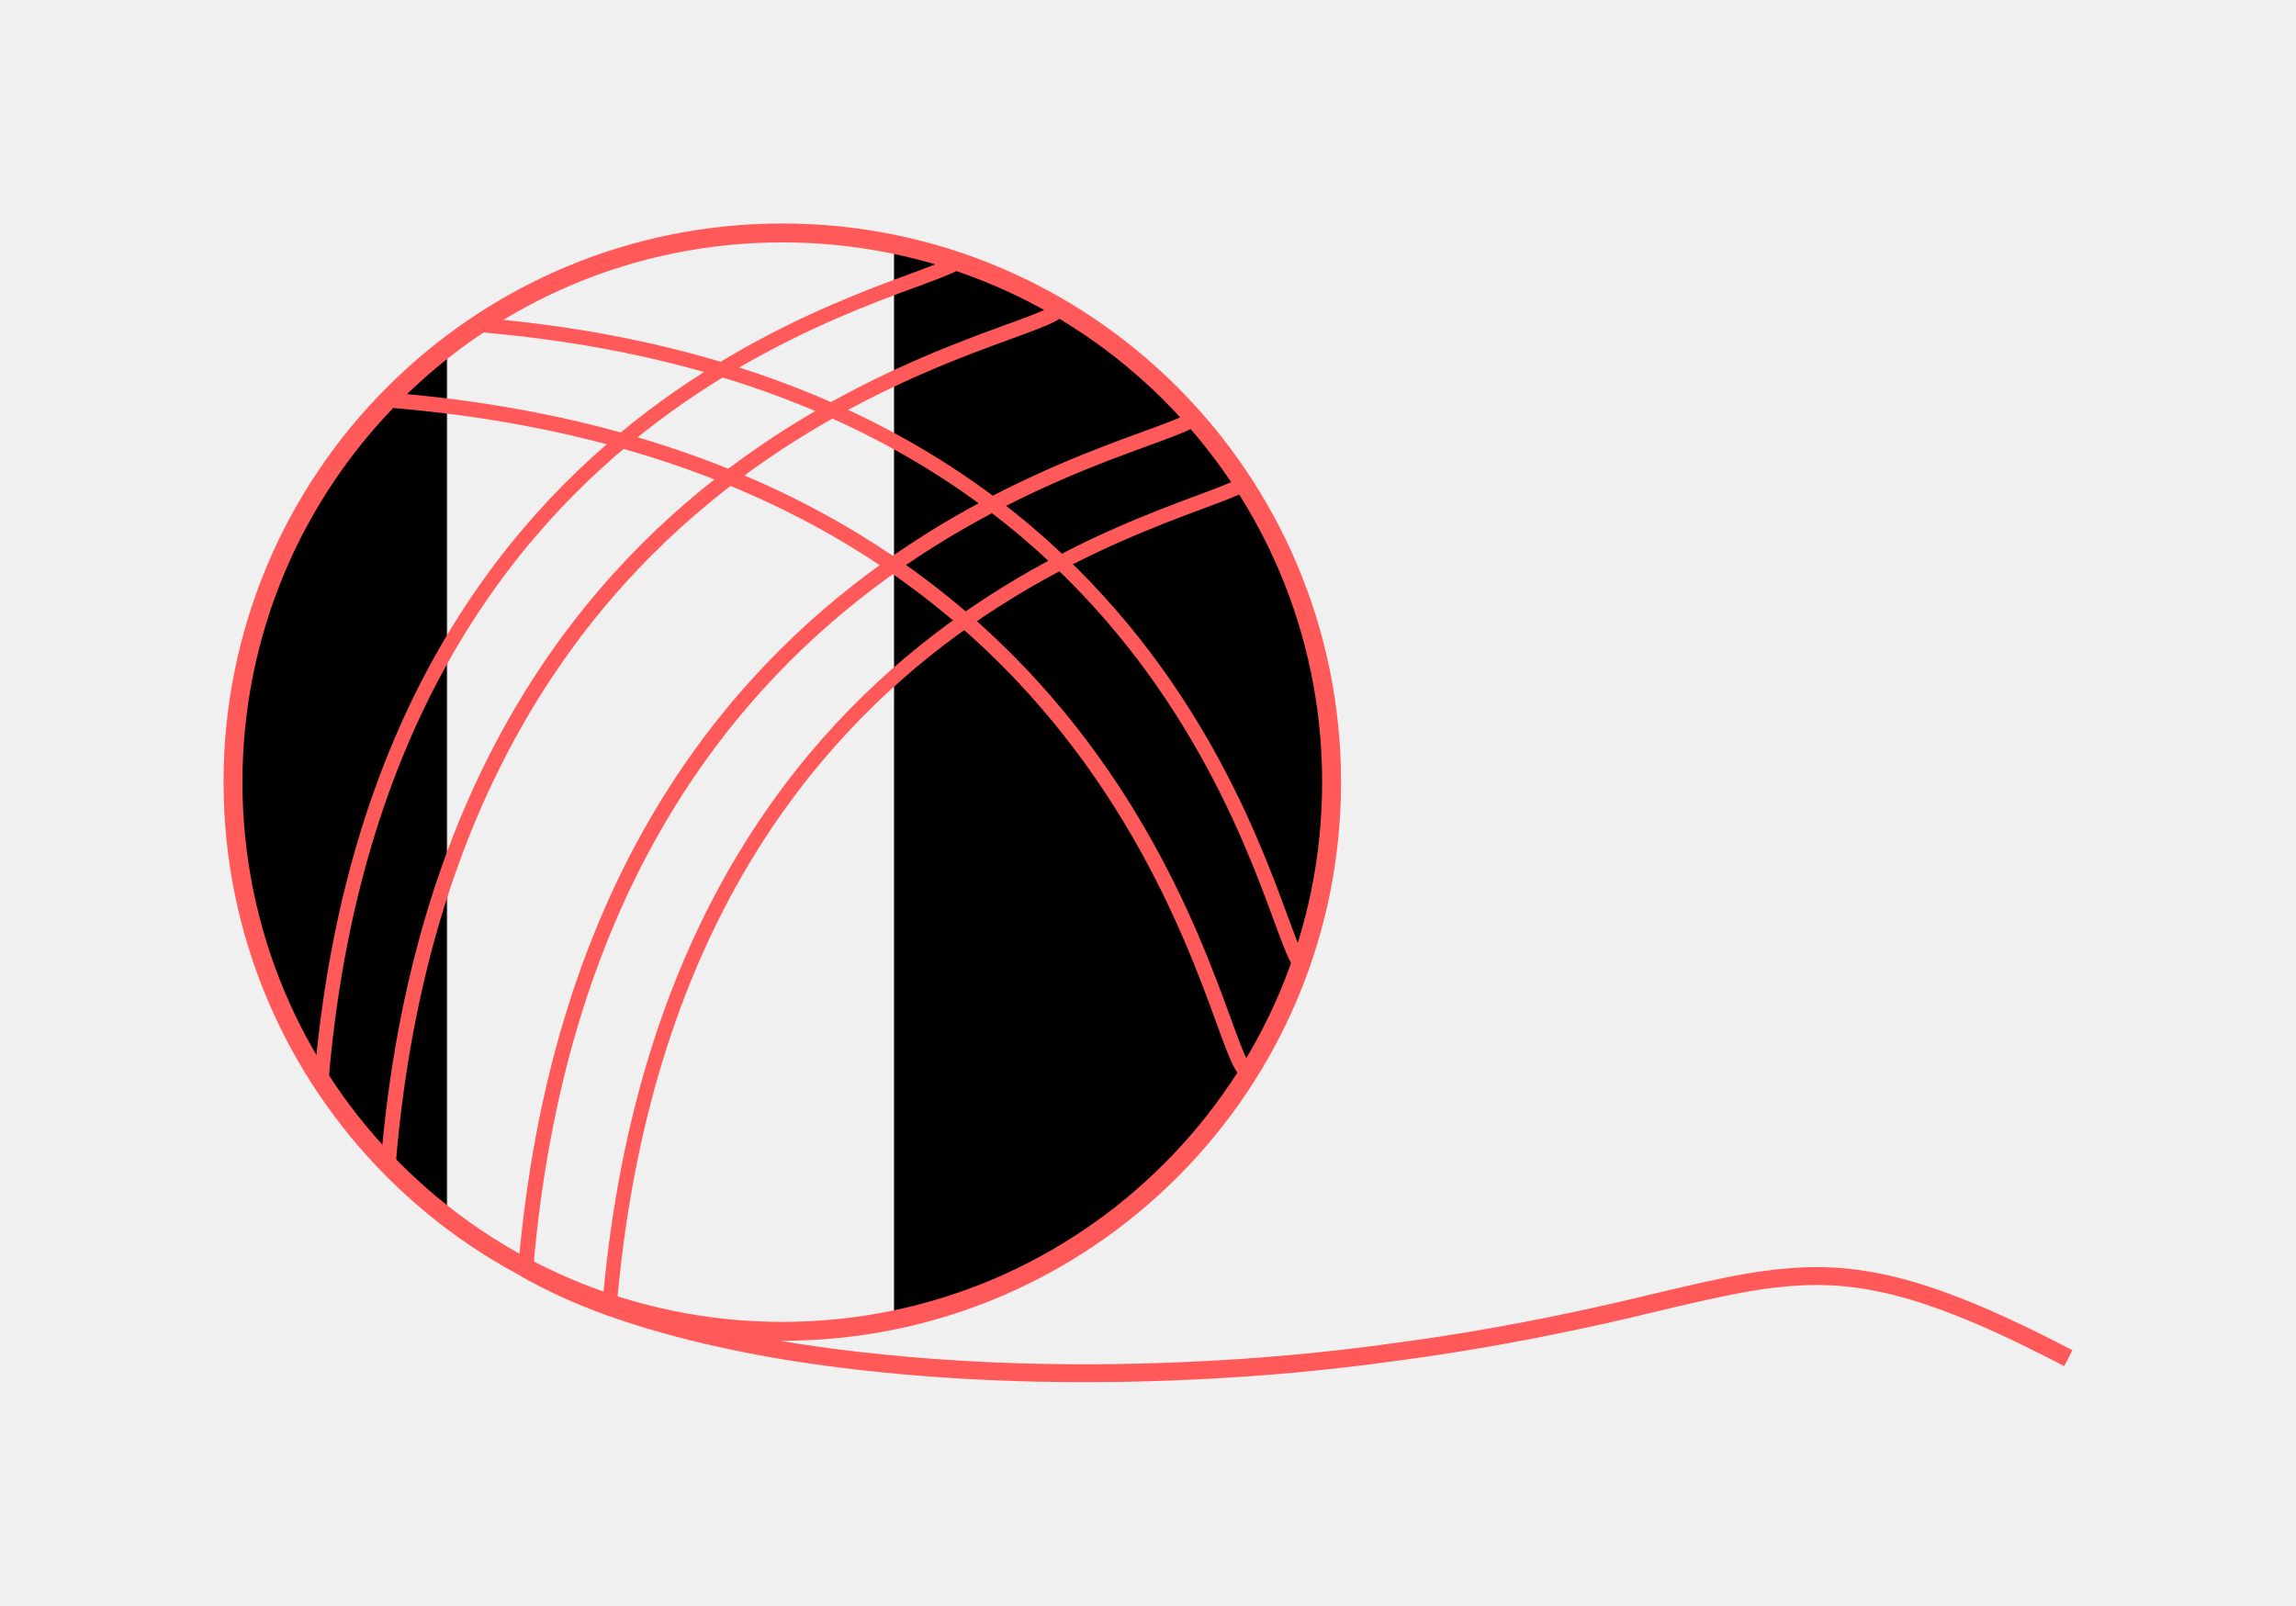
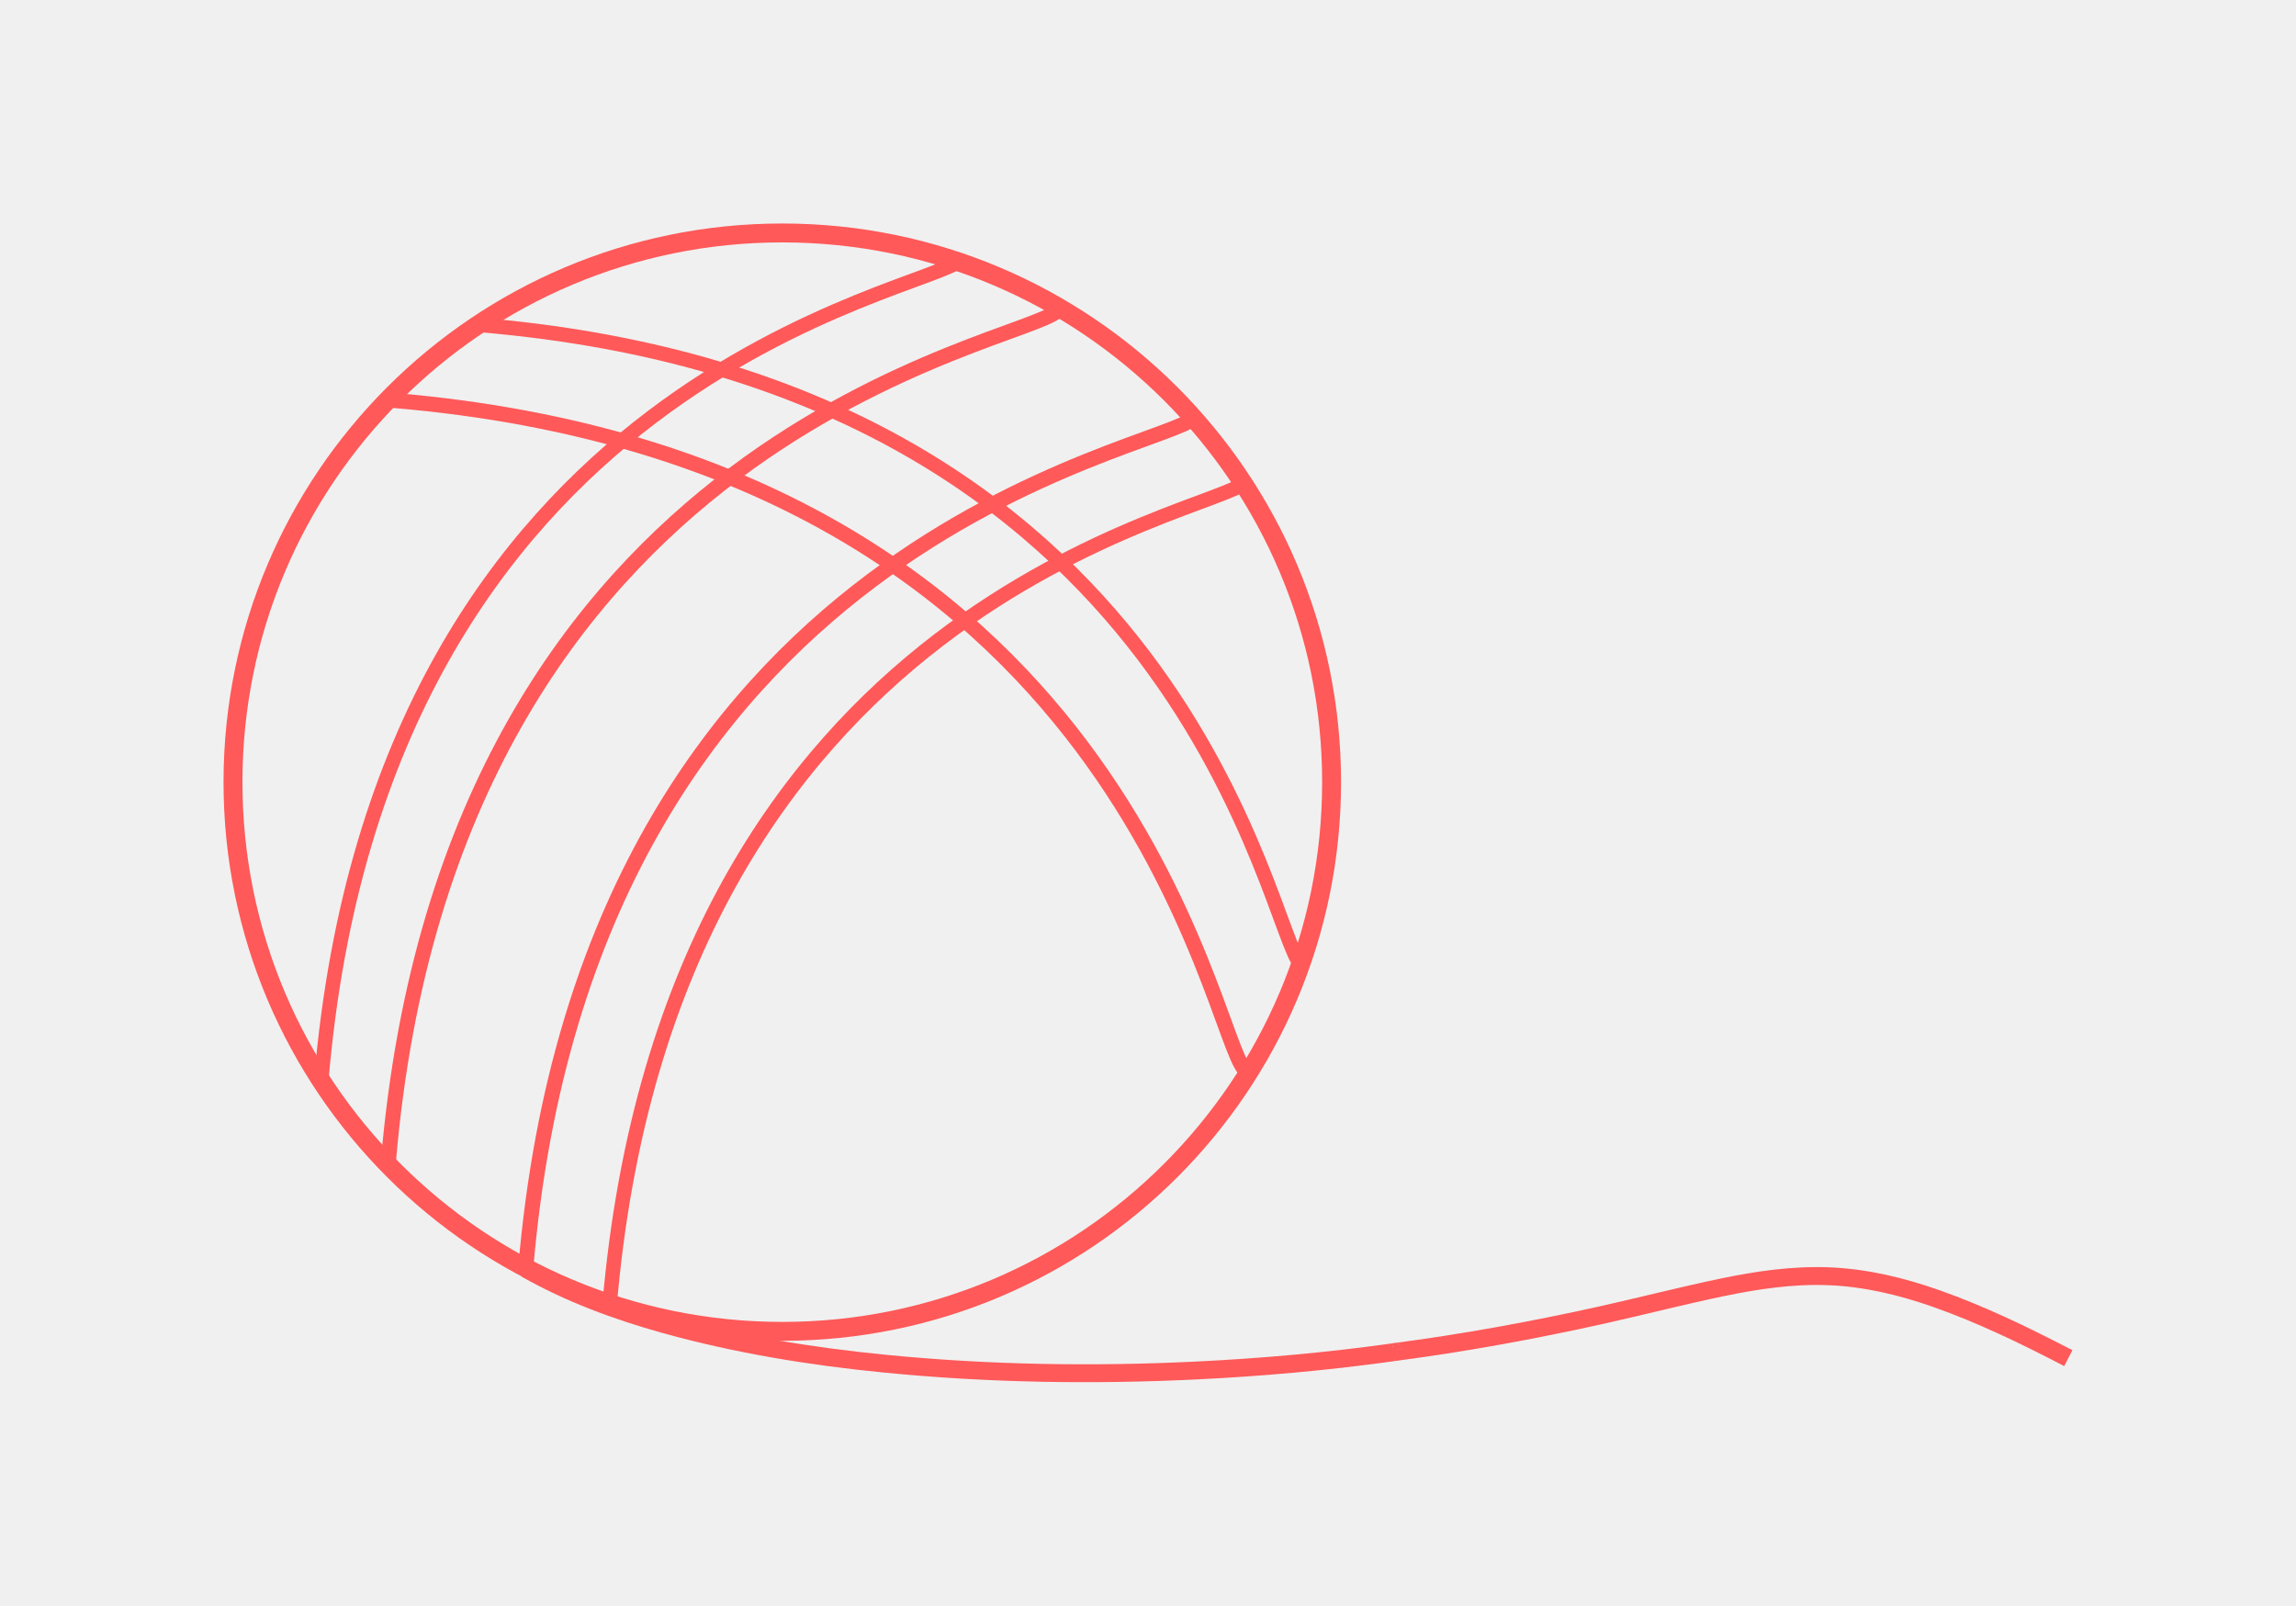
<svg xmlns="http://www.w3.org/2000/svg" width="51.362mm" height="35.925mm" viewBox="0 0 51.362 35.925" version="1.1" id="svg913">
  <defs id="defs907">
-     <pattern id="Strips1_1" patternTransform="translate(0,0) scale(10,10)" height="1" width="2" patternUnits="userSpaceOnUse">
-       <rect id="rect2428" height="2" width="1" y="-0.5" x="0" style="fill:black;stroke:none" />
-     </pattern>
-   </defs>
+     </defs>
  <g id="layer1" transform="translate(0,-261.075)">
-     <g id="g3177" transform="translate(0,-0.9253191)">
-       <path id="path1518" d="m 11.76,290.385 c 0.975,0.556 2.036,0.946 3.115,1.247 1.611,0.449 3.268,0.717 4.93,0.88 2.307,0.227 4.632,0.264 6.947,0.152 1.478,-0.071 2.954,-0.204 4.421,-0.409" style="fill:none;stroke:#ff5959;stroke-width:0.4;stroke-linecap:butt;stroke-linejoin:miter;stroke-miterlimit:4;stroke-dasharray:none;stroke-opacity:1" />
-       <path id="path1522" d="m 31.169,292.255 c 1.574,-0.205 3.136,-0.491 4.685,-0.836 0.888,-0.198 1.768,-0.426 2.659,-0.612 0.785,-0.164 1.585,-0.282 2.389,-0.251 0.829,0.031 1.644,0.227 2.423,0.503 0.99,0.35 1.937,0.808 2.868,1.29 0,0 0.076,0.039 0.076,0.039" style="fill:none;stroke:#ff5959;stroke-width:0.4;stroke-linecap:butt;stroke-linejoin:miter;stroke-miterlimit:4;stroke-dasharray:none;stroke-opacity:1" />
-       <path d="m 31.549,292.159 c -0.01,0.003 -0.019,0.004 -0.029,0.006 -0.013,0.003 -0.025,0.005 -0.037,0.008 -0.01,0.003 -0.02,0.006 -0.03,0.008 -0.011,0.003 -0.021,0.006 -0.032,0.01 -0.009,0.003 -0.017,0.006 -0.026,0.01 -0.007,0.003 -0.013,0.005 -0.02,0.007 -0.004,0.003 -0.009,0.003 -0.014,0.004 -0.011,0.003 -0.022,0.005 -0.033,0.008 -0.007,0.003 -0.014,0.004 -0.021,0.006 -0.009,0.003 -0.018,0.004 -0.027,0.006 -0.009,0 -0.017,0.003 -0.026,0.003 -0.009,0 -0.019,0.003 -0.028,0.005 -0.009,0.003 -0.019,0.003 -0.028,0.006 -0.005,0 -0.01,0.003 -0.015,0.004 -0.003,0 -0.006,0 -0.009,0.003 -0.001,0 -0.002,0 -0.004,0.003 -2.65e-4,1.6e-4 -0.001,0 -7.94e-4,0 0.004,-0.003 0.008,-0.005 0.012,-0.007 0,0 -0.014,0.006 -0.014,0.006 v 0 c 0.006,-0.004 0.012,-0.008 0.019,-0.01 0.003,0 0.006,-0.003 0.009,-0.003 0.005,0 0.01,-0.003 0.015,-0.004 0.009,-0.003 0.018,-0.004 0.027,-0.006 0.009,-0.003 0.019,-0.003 0.028,-0.005 0.009,0 0.017,-0.003 0.025,-0.003 0.009,-0.003 0.018,-0.003 0.027,-0.006 0.007,-0.003 0.014,-0.004 0.021,-0.006 0.011,-0.003 0.022,-0.005 0.033,-0.008 0.012,-0.003 0.023,-0.007 0.034,-0.011 0.008,-0.004 0.017,-0.007 0.026,-0.01 0.01,-0.004 0.021,-0.007 0.032,-0.01 0.01,-0.003 0.02,-0.006 0.03,-0.008 0.012,-0.003 0.025,-0.006 0.037,-0.008 0.01,-0.003 0.02,-0.005 0.029,-0.007 0,0 -0.012,0.009 -0.012,0.009 z" id="path1534" style="opacity:1;fill:#ffffff;fill-opacity:1;stroke:#ff5959;stroke-width:0.2;stroke-linejoin:bevel;stroke-miterlimit:4;stroke-dasharray:none;stroke-opacity:1" />
-       <path d="m 31.464,292.202 c -0.009,0.003 -0.019,0.006 -0.028,0.009 -0.003,0 -0.005,0 -0.008,0.003 -0.007,0.003 -0.01,0.003 -0.017,0.004 -0.009,0.003 -0.017,0.003 -0.026,0.005 -0.011,0.003 -0.023,0.003 -0.034,0.006 -0.007,0 -0.008,0.003 -0.015,0.003 -0.009,0.003 -0.018,0.005 -0.026,0.009 -5.29e-4,0 -0.001,0 -0.002,0 0,0 0.012,-0.009 0.012,-0.009 v 0 c 5.29e-4,0 0.001,0 0.002,0 0.009,-0.003 0.017,-0.006 0.026,-0.008 0.016,-0.004 0.032,-0.006 0.048,-0.009 0.017,-0.003 0.034,-0.006 0.051,-0.011 0.01,-0.003 0.02,-0.006 0.029,-0.01 0,0 -0.012,0.009 -0.012,0.009 z" id="path1540" style="opacity:1;fill:#ffffff;fill-opacity:1;stroke:#ff5959;stroke-width:0.2;stroke-linejoin:bevel;stroke-miterlimit:4;stroke-dasharray:none;stroke-opacity:1" />
-       <path d="m 31.386,292.19 c -0.012,0.003 -0.024,0.003 -0.036,0.005 -0.012,0 -0.024,0.003 -0.036,0.004 -0.005,0 -0.01,0.003 -0.015,0.004 -0.005,0.003 -0.003,0.003 0.011,-0.006 7.94e-4,0 -0.001,0 -0.002,0.003 0,0 -0.014,0.006 -0.014,0.006 v 0 c 0.005,-0.005 0.011,-0.008 0.018,-0.011 0.005,-0.003 0.01,-0.003 0.015,-0.004 0.012,-0.003 0.024,-0.003 0.035,-0.003 0.012,-0.003 0.025,-0.003 0.037,-0.005 0,0 -0.012,0.009 -0.012,0.009 z" id="path1542" style="opacity:1;fill:#ffffff;fill-opacity:1;stroke:#ff5959;stroke-width:0.2;stroke-linejoin:bevel;stroke-miterlimit:4;stroke-dasharray:none;stroke-opacity:1" />
-       <path d="m 31.374,292.191 c -0.008,0.003 -0.016,0.004 -0.024,0.006 -0.008,0.003 -0.015,0.004 -0.023,0.006 -0.005,0 -0.01,0.003 -0.015,0.003 -0.003,0 -0.007,0.003 -0.01,0.003 -0.001,0 -0.003,0 -0.004,0 0,0 0.012,-0.009 0.012,-0.009 v 0 c 0.001,-2.1e-4 0.002,0 0.004,0 0.003,0 0.007,-0.003 0.01,-0.003 0.005,0 0.01,-0.003 0.015,-0.003 0.007,-0.003 0.015,-0.004 0.022,-0.006 0.008,-0.003 0.016,-0.004 0.024,-0.006 0,0 -0.012,0.009 -0.012,0.009 z" id="path1544" style="opacity:1;fill:#ffffff;fill-opacity:1;stroke:#ff5959;stroke-width:0.2;stroke-linejoin:bevel;stroke-miterlimit:4;stroke-dasharray:none;stroke-opacity:1" />
-       <path d="m 31.322,292.21 c -5.29e-4,-0.004 -0.002,-0.007 -0.002,-0.011 -7.94e-4,-0.004 -0.002,-0.007 -0.004,-0.011 0,0 0.013,-0.007 0.013,-0.007 v 0 c 0.002,0.004 0.003,0.007 0.004,0.011 7.93e-4,0.004 0.002,0.007 0.002,0.011 0,0 -0.014,0.007 -0.014,0.007 z" id="path1550" style="opacity:1;fill:#ffffff;fill-opacity:1;stroke:#ff5959;stroke-width:0.2;stroke-linejoin:bevel;stroke-miterlimit:4;stroke-dasharray:none;stroke-opacity:1" />
-       <path d="m 31.32,292.199 c -0.001,-0.006 -0.003,-0.012 -0.004,-0.017 -7.94e-4,-0.003 -0.002,-0.006 -0.002,-0.009 -2.64e-4,0 -5.29e-4,-0.003 -7.93e-4,-0.003 0,0 0.013,-0.007 0.013,-0.007 v 0 c 2.65e-4,0 5.3e-4,0.003 7.94e-4,0.003 7.94e-4,0.003 0.002,0.006 0.002,0.009 0.001,0.006 0.003,0.011 0.004,0.017 0,0 -0.013,0.007 -0.013,0.007 z" id="path1552" style="opacity:1;fill:#ffffff;fill-opacity:1;stroke:#ff5959;stroke-width:0.2;stroke-linejoin:bevel;stroke-miterlimit:4;stroke-dasharray:none;stroke-opacity:1" />
-       <path d="m 31.314,292.174 c -5.3e-4,-0.003 -0.001,-0.006 -0.002,-0.008 -2.22e-4,0 -5.29e-4,-0.003 -0.001,-0.003 0,0 0.013,-0.007 0.013,-0.007 v 0 c 2.65e-4,0 7.94e-4,0.003 0.001,0.004 5.29e-4,0.003 0.001,0.006 0.002,0.009 0,0 -0.014,0.007 -0.014,0.007 z" id="path1554" style="opacity:1;fill:#ffffff;fill-opacity:1;stroke:#ff5959;stroke-width:0.2;stroke-linejoin:bevel;stroke-miterlimit:4;stroke-dasharray:none;stroke-opacity:1" />
-       <path d="m 31.333,292.203 c -0.004,-0.008 -0.008,-0.015 -0.011,-0.024 -0.001,-0.004 -0.003,-0.008 -0.004,-0.012 0,0 0.013,-0.007 0.013,-0.007 v 0 c 0.001,0.004 0.002,0.008 0.004,0.012 0.003,0.008 0.007,0.016 0.011,0.023 0,0 -0.013,0.008 -0.013,0.008 z" id="path1558" style="opacity:1;fill:#ffffff;fill-opacity:1;stroke:#ff5959;stroke-width:0.2;stroke-linejoin:bevel;stroke-miterlimit:4;stroke-dasharray:none;stroke-opacity:1" />
-       <path d="m 31.318,292.172 c -1.35e-4,0 -2.65e-4,0 -5.29e-4,-0.003 0,0 0.013,-0.007 0.013,-0.007 v 0 c 1.77e-4,0 2.65e-4,0 5.29e-4,0.003 0,0 -0.013,0.007 -0.013,0.007 z" id="path1568" style="opacity:1;fill:#ffffff;fill-opacity:1;stroke:#ff5959;stroke-width:0.2;stroke-linejoin:bevel;stroke-miterlimit:4;stroke-dasharray:none;stroke-opacity:1" />
-       <path d="m 31.362,292.174 c -0.009,0.003 -0.018,0.004 -0.027,0.007 -0.009,0.003 -0.018,0.006 -0.027,0.009 -0.003,0 -0.011,0.003 -0.014,0.004 -0.012,0.003 -0.024,0.006 -0.036,0.008 -0.001,1.9e-4 -0.002,0 -0.004,0 0,0 0.012,-0.009 0.012,-0.009 v 0 c 0.001,-1.5e-4 0.002,0 0.003,0 0.012,-0.003 0.024,-0.004 0.035,-0.008 0.014,-0.004 0.028,-0.008 0.041,-0.013 0.009,-0.003 0.019,-0.005 0.028,-0.007 0,0 -0.012,0.009 -0.012,0.009 z" id="path1572" style="opacity:1;fill:#ffffff;fill-opacity:1;stroke:#ff5959;stroke-width:0.01;stroke-linejoin:bevel;stroke-miterlimit:4;stroke-dasharray:none;stroke-opacity:1" />
-       <path d="m 31.324,292.164 c 0.007,0.003 0.016,0.004 0.024,0.004 0.004,-2e-5 0.007,1.1e-4 0.011,0 5.29e-4,-1.3e-4 0.002,0 0.002,0 -0.014,0.008 -0.009,0.004 -0.013,0.007 -0.007,-0.003 -0.015,-0.003 -0.023,-0.003 -0.004,-1.4e-4 -0.004,-1.6e-4 -0.007,-2.4e-4 -7.94e-4,-3e-5 -0.001,-3e-5 -0.002,-3e-5 -2.65e-4,-2e-5 -0.001,1.3e-4 -7.94e-4,-2e-5 0.013,-0.01 0.008,-0.009 0.015,-0.009 0.008,-1.1e-4 0.016,0 0.024,0 2.3e-4,-8e-5 7.94e-4,0 7.94e-4,-1.9e-4 -0.004,0.003 -0.009,0.006 -0.014,0.009 -0.001,0 -0.002,-2.2e-4 -0.003,0 -0.002,-1.4e-4 -0.003,-2.2e-4 -0.005,0 -0.009,0 -0.004,-2.7e-4 -0.012,0 -0.008,0 -0.014,0.003 0.009,-0.009 0.001,0 0.002,0 0.004,0 0.004,0 0.006,0 0.01,0 0.004,2.4e-4 0.008,0 0.012,0 0.001,3e-5 0.002,-8e-5 0.003,1.9e-4 2.65e-4,0 5.3e-4,0 7.94e-4,0.003 0,0 -0.014,0.006 -0.014,0.006 v 0 c 2.65e-4,0 5.29e-4,0 7.94e-4,0.003 -7.94e-4,-3e-5 -0.002,-2.1e-4 -0.003,-2.7e-4 -0.004,0 -0.008,0 -0.012,0 -0.006,0 -0.005,0 -0.011,0 -0.001,-8e-5 -0.005,0 -0.004,0 0.008,-0.011 0.008,-0.009 0.016,-0.008 0.008,0 0.004,0 0.013,0 0.002,5e-5 0.003,1e-4 0.005,1.8e-4 0.001,5e-5 0.004,0 0.004,2.1e-4 -0.008,0.01 -0.007,0.01 -0.012,0.009 -0.008,0 -0.016,0 -0.024,0 -5.29e-4,5e-5 -0.002,0 -0.002,10e-5 0.004,-0.003 0.008,-0.006 0.012,-0.009 1.8e-4,-1.3e-4 5.29e-4,5e-5 5.29e-4,8e-5 5.29e-4,5e-5 0.001,10e-5 0.002,1.6e-4 7.94e-4,5e-5 0.007,0 0.007,0 0.003,2.1e-4 0.007,0 0.01,0 0.004,0 0.008,0 0.012,0.003 7.94e-4,2.4e-4 0.001,0 0.002,0 5.29e-4,0 0.002,0 0.001,0.003 -0.011,0.009 -0.014,0.009 -0.026,0.009 -0.008,0 -0.017,-0.003 -0.024,-0.005 0,0 0.013,-0.008 0.013,-0.008 z" id="path1574" style="opacity:1;fill:#ffffff;fill-opacity:1;stroke:#ff5959;stroke-width:0.01;stroke-linejoin:bevel;stroke-miterlimit:4;stroke-dasharray:none;stroke-opacity:1" />
-       <path d="m 31.266,292.091 c 0.002,-0.003 0.004,-0.004 0.007,-0.005 0.006,-0.004 0.012,-0.009 0.019,-0.011 0.002,-1.4e-4 0.004,0 0.005,-0.003 0.002,0 0.004,0 0.007,0 0.002,0 0.001,0 0.003,0 0,0 -0.012,0.009 -0.012,0.009 v 0 c -0.002,2e-5 -0.001,0 -0.003,2e-5 -0.002,8e-5 -0.004,1.3e-4 -0.007,0 -0.002,0 -0.004,0.003 -0.005,0.003 -0.005,0.003 -0.011,0.006 0.01,-0.006 2.64e-4,-1.9e-4 -5.3e-4,0 -0.001,0 -0.002,0.003 2.2e-4,2e-5 -0.002,0 -0.002,0.003 -0.004,0.004 -0.007,0.005 0,0 -0.014,0.006 -0.014,0.006 z" id="path1576" style="opacity:1;fill:#ffffff;fill-opacity:1;stroke:#ff5959;stroke-width:0.01;stroke-linejoin:bevel;stroke-miterlimit:4;stroke-dasharray:none;stroke-opacity:1" />
-       <path d="m 31.308,292.082 c -0.003,0 -0.006,0 -0.009,0 -0.002,0 -0.005,0 -0.007,0 -0.002,0 -0.004,0 -0.005,0 -0.002,0 -0.004,0.003 -0.006,0.003 -0.002,0 -2.64e-4,8e-5 -0.002,0 -2.65e-4,1.6e-4 -0.001,0 -7.94e-4,0 0.024,-0.014 0.015,-0.01 0.011,-0.006 -7.94e-4,0 -0.002,0.003 -0.003,0.003 0,0 -0.014,0.006 -0.014,0.006 v 0 c 7.94e-4,0 0.002,-0.003 0.003,-0.003 0.004,-0.006 0.012,-0.008 0.018,-0.011 0.002,0 0.004,-0.003 0.006,-0.003 0.002,0 0.004,0 0.006,0 0.002,1.8e-4 0.005,0 0.007,0 0.003,0 0.006,0 0.009,0 0,0 -0.013,0.009 -0.013,0.009 z" id="path1580" style="opacity:1;fill:#ffffff;fill-opacity:1;stroke:#ff5959;stroke-width:0.01;stroke-linejoin:bevel;stroke-miterlimit:4;stroke-dasharray:none;stroke-opacity:1" />
-       <path d="m 31.285,292.08 c -0.023,0.013 -0.011,0.006 -0.006,0.003 0.028,-0.016 0.01,-0.006 0.002,0 -0.002,0 0.002,0 0.002,-0.003 0.005,-0.003 0.009,-0.005 0.014,-0.008 0.002,0 0.003,0 0.005,-0.003 0.002,0 0.004,0 0.006,0 0.002,0 0.004,0 0.006,0 0,0 -0.012,0.009 -0.012,0.009 v 0 c -0.002,1.6e-4 -0.004,0 -0.006,0 -0.002,2.7e-4 -0.004,0 -0.006,0.003 -0.002,0 -0.003,0 -0.005,0.003 0.018,-0.01 0.016,-0.01 0.011,-0.006 -0.008,0.006 -0.029,0.016 -0.003,0.003 -0.007,0.004 -0.013,0.009 -0.021,0.012 0,0 0.012,-0.01 0.012,-0.01 z" id="path1582" style="opacity:1;fill:#ffffff;fill-opacity:1;stroke:#ff5959;stroke-width:0.01;stroke-linejoin:bevel;stroke-miterlimit:4;stroke-dasharray:none;stroke-opacity:1" />
-       <path d="m 31.307,292.076 c -0.003,-0.003 -0.005,-0.003 -0.009,-0.003 -0.002,0 -0.005,0 -0.007,0 -0.002,3e-5 -0.005,3e-5 -0.007,6e-5 -0.002,1.5e-4 -0.004,0 -0.006,0.003 -2.65e-4,1.3e-4 -0.001,0 -7.94e-4,0 0.004,-0.003 0.008,-0.005 0.012,-0.007 2.59e-4,-1.6e-4 -5.29e-4,0 -7.94e-4,0 -0.005,0.003 -0.009,0.005 -0.014,0.008 -0.004,0.003 0.008,-0.005 0.012,-0.007 2.41e-4,-1.3e-4 -5.29e-4,0 -7.93e-4,0 -0.005,0.003 -0.009,0.005 -0.014,0.008 -5.3e-4,0 -0.002,0 -0.002,0 0.02,-0.012 0.016,-0.009 0.012,-0.007 0,0 -0.014,0.006 -0.014,0.006 v 0 c 2.02e-4,-2.4e-4 2.65e-4,0 5.3e-4,0 0.005,-0.003 0.009,-0.005 0.014,-0.008 5.29e-4,0 0.002,0 0.002,0 -0.004,0.003 -0.008,0.005 -0.012,0.007 0.005,-0.003 0.012,-0.007 0.015,-0.008 0.004,-0.003 -0.008,0.005 -0.012,0.007 -2.6e-4,1.6e-4 5.29e-4,0 7.94e-4,0 0.005,-0.003 0.009,-0.005 0.014,-0.008 2.64e-4,-1.6e-4 5.29e-4,-2.1e-4 7.93e-4,0 0.002,0 0.004,0 0.006,0 0.002,0 0.005,-3e-5 0.007,0 0.002,3e-5 0.005,1.1e-4 0.007,0 0.003,0 0.006,0.003 0.009,0.003 0,0 -0.013,0.008 -0.013,0.008 z" id="path1584" style="opacity:1;fill:#ffffff;fill-opacity:1;stroke:#ff5959;stroke-width:0.01;stroke-linejoin:bevel;stroke-miterlimit:4;stroke-dasharray:none;stroke-opacity:1" />
-       <path d="m 31.285,292.082 c 7.94e-4,-0.003 0.001,-0.003 0.002,-0.005 0,0 0.014,-0.006 0.014,-0.006 v 0 c -0.001,0.003 -0.002,0.003 -0.002,0.005 0,0 -0.014,0.006 -0.014,0.006 z" id="path1588" style="opacity:1;fill:#ffffff;fill-opacity:1;stroke:#ff5959;stroke-width:0.01;stroke-linejoin:bevel;stroke-miterlimit:4;stroke-dasharray:none;stroke-opacity:1" />
-       <path d="m 31.285,292.08 c 0.002,-0.003 0.003,-0.005 0.005,-0.007 0,0 0.014,-0.006 0.014,-0.006 v 0 c -0.002,0.003 -0.003,0.005 -0.005,0.007 0,0 -0.014,0.006 -0.014,0.006 z" id="path1592" style="opacity:1;fill:#ffffff;fill-opacity:1;stroke:#ff5959;stroke-width:0.01;stroke-linejoin:bevel;stroke-miterlimit:4;stroke-dasharray:none;stroke-opacity:1" />
-       <path d="m 31.291,292.077 c -0.002,0 -0.001,0 -0.003,0 0,0 0.012,-0.01 0.012,-0.01 v 0 c 0.002,0 0.001,0 0.003,-0.003 0,0 -0.012,0.01 -0.012,0.01 z" id="path1596" style="opacity:1;fill:#ffffff;fill-opacity:1;stroke:#ff5959;stroke-width:0.01;stroke-linejoin:bevel;stroke-miterlimit:4;stroke-dasharray:none;stroke-opacity:1" />
-       <path d="m 31.289,292.075 c -0.002,0 -0.003,0 -0.005,0 -0.005,0.003 -0.014,0.008 0.009,-0.005 -0.001,0 -0.002,0.003 -0.004,0.003 0,0 -0.014,0.006 -0.014,0.006 v 0 c 0.001,0 0.002,-0.003 0.004,-0.003 0.007,-0.004 0.014,-0.01 0.023,-0.011 0,0 -0.012,0.009 -0.012,0.009 z" id="path1598" style="opacity:1;fill:#ffffff;fill-opacity:1;stroke:#ff5959;stroke-width:0.01;stroke-linejoin:bevel;stroke-miterlimit:4;stroke-dasharray:none;stroke-opacity:1" />
-       <path d="m 31.283,292.074 c -0.003,-2.1e-4 -0.006,-3e-5 -0.009,0.003 0.023,-0.013 0.014,-0.009 0.01,-0.005 -5.29e-4,0 -0.001,0.003 -0.002,0.003 0,0 -0.014,0.006 -0.014,0.006 v 0 c 0.004,-0.007 0.006,-0.007 0.017,-0.013 0.003,0 0.006,0 0.009,0 0,0 -0.012,0.009 -0.012,0.009 z" id="path1600" style="opacity:1;fill:#ffffff;fill-opacity:1;stroke:#ff5959;stroke-width:0.01;stroke-linejoin:bevel;stroke-miterlimit:4;stroke-dasharray:none;stroke-opacity:1" />
-       <path d="m 31.287,292.075 c -0.003,-2.7e-4 -0.005,2.1e-4 -0.008,0.003 0.024,-0.013 0.013,-0.009 0.01,-0.005 -5.29e-4,0 -0.001,0.003 -0.002,0.003 -1.25e-4,2.6e-4 -2.52e-4,0 -2.65e-4,0 0,0 -0.014,0.006 -0.014,0.006 v 0 c 1.05e-4,0 2.14e-4,0 2.64e-4,0 0.004,-0.008 0.007,-0.008 0.017,-0.013 0.003,0 0.005,-0.003 0.009,0 0,0 -0.013,0.009 -0.013,0.009 z" id="path1602" style="opacity:1;fill:#ffffff;fill-opacity:1;stroke:#ff5959;stroke-width:0.01;stroke-linejoin:bevel;stroke-miterlimit:4;stroke-dasharray:none;stroke-opacity:1" />
-       <path d="m 31.29,292.075 c -5.29e-4,5e-5 -0.001,8e-5 -0.001,1.6e-4 -7.93e-4,1.3e-4 -0.002,0 -0.003,0 -5.29e-4,2.4e-4 -0.002,0 -0.001,0 0.012,-0.006 0.015,-0.01 0.011,-0.006 -0.002,0.003 -0.002,0.003 -0.002,0.005 0,0 -0.014,0.007 -0.014,0.007 v 0 c 1.83e-4,-0.003 5.29e-4,-0.005 0.002,-0.006 0.005,-0.005 0.013,-0.011 0.021,-0.011 0,0 -0.012,0.009 -0.012,0.009 z" id="path1604" style="opacity:1;fill:#ffffff;fill-opacity:1;stroke:#ff5959;stroke-width:0.01;stroke-linejoin:bevel;stroke-miterlimit:4;stroke-dasharray:none;stroke-opacity:1" />
-       <circle r="12.288" cy="279.5" cx="17.5" id="path1458" style="opacity:1;fill:url(#Strips1_1);fill-opacity:1;stroke:#ff5959;stroke-width:0.423;stroke-linejoin:bevel;stroke-miterlimit:4;stroke-dasharray:none;stroke-opacity:1" />
-       <path id="path1462" d="m 10.722,269.27 c 15.856,1.327 17.643,13.623 18.387,14.319" style="fill:none;stroke:#ff5959;stroke-width:0.324px;stroke-linecap:butt;stroke-linejoin:miter;stroke-opacity:1" />
-       <path id="path1462-7" d="M 8.799,270.96 C 25.227,272.347 27.078,285.207 27.849,285.935" style="fill:none;stroke:#ff5959;stroke-width:0.337px;stroke-linecap:butt;stroke-linejoin:miter;stroke-opacity:1" />
-       <path id="path1462-9" d="m 7.186,286.191 c 1.327,-15.856 13.623,-17.643 14.319,-18.387" style="fill:none;stroke:#ff5959;stroke-width:0.324px;stroke-linecap:butt;stroke-linejoin:miter;stroke-opacity:1" />
-       <path id="path1462-7-6" d="M 8.688,287.996 C 10.075,271.569 22.935,269.717 23.663,268.946" style="fill:none;stroke:#ff5959;stroke-width:0.337px;stroke-linecap:butt;stroke-linejoin:miter;stroke-opacity:1" />
-       <path id="path1462-7-6-9" d="m 11.76,290.385 c 1.387,-16.427 14.247,-18.279 14.975,-19.05" style="fill:none;stroke:#ff5959;stroke-width:0.337px;stroke-linecap:butt;stroke-linejoin:miter;stroke-opacity:1" />
-       <path id="path1462-7-6-1" d="m 13.628,291.297 c 1.321,-15.976 13.566,-17.777 14.26,-18.526" style="fill:none;stroke:#ff5959;stroke-width:0.324px;stroke-linecap:butt;stroke-linejoin:miter;stroke-opacity:1" />
+     <g id="g1628">
+       <path id="path1518" d="m 11.76,289.46 c 0.975,0.556 2.036,0.946 3.115,1.247 1.611,0.449 3.268,0.717 4.93,0.88 2.307,0.227 4.632,0.264 6.947,0.152 1.478,-0.071 2.954,-0.204 4.421,-0.409" style="fill:none;stroke:#ff5959;stroke-width:0.4;stroke-linecap:butt;stroke-linejoin:miter;stroke-miterlimit:4;stroke-dasharray:none;stroke-opacity:1" />
+       <path id="path1522" d="m 31.169,291.329 c 1.574,-0.205 3.136,-0.491 4.685,-0.836 0.888,-0.198 1.768,-0.426 2.659,-0.612 0.785,-0.164 1.585,-0.282 2.389,-0.251 0.829,0.031 1.644,0.227 2.423,0.503 0.99,0.35 1.937,0.808 2.868,1.29 0,0 0.076,0.039 0.076,0.039" style="fill:none;stroke:#ff5959;stroke-width:0.4;stroke-linecap:butt;stroke-linejoin:miter;stroke-miterlimit:4;stroke-dasharray:none;stroke-opacity:1" />
+       <path d="m 31.549,291.233 c -0.01,0.003 -0.019,0.004 -0.029,0.006 -0.013,0.003 -0.025,0.005 -0.037,0.008 -0.01,0.003 -0.02,0.006 -0.03,0.008 -0.011,0.003 -0.021,0.006 -0.032,0.01 -0.009,0.003 -0.017,0.006 -0.026,0.01 -0.007,0.003 -0.013,0.005 -0.02,0.007 -0.004,0.003 -0.009,0.003 -0.014,0.004 -0.011,0.003 -0.022,0.005 -0.033,0.008 -0.007,0.003 -0.014,0.004 -0.021,0.006 -0.009,0.003 -0.018,0.004 -0.027,0.006 -0.009,0 -0.017,0.003 -0.026,0.003 -0.009,0 -0.019,0.003 -0.028,0.005 -0.009,0.003 -0.019,0.003 -0.028,0.006 -0.005,0 -0.01,0.003 -0.015,0.004 -0.003,0 -0.006,0 -0.009,0.003 -0.001,0 -0.002,0 -0.004,0.003 -2.65e-4,1.6e-4 -0.001,0 -7.94e-4,0 0.004,-0.003 0.008,-0.005 0.012,-0.007 0,0 -0.014,0.006 -0.014,0.006 v 0 c 0.006,-0.004 0.012,-0.008 0.019,-0.01 0.003,0 0.006,-0.003 0.009,-0.003 0.005,0 0.01,-0.003 0.015,-0.004 0.009,-0.003 0.018,-0.004 0.027,-0.006 0.009,-0.003 0.019,-0.003 0.028,-0.005 0.009,0 0.017,-0.003 0.025,-0.003 0.009,-0.003 0.018,-0.003 0.027,-0.006 0.007,-0.003 0.014,-0.004 0.021,-0.006 0.011,-0.003 0.022,-0.005 0.033,-0.008 0.012,-0.003 0.023,-0.007 0.034,-0.011 0.008,-0.004 0.017,-0.007 0.026,-0.01 0.01,-0.004 0.021,-0.007 0.032,-0.01 0.01,-0.003 0.02,-0.006 0.03,-0.008 0.012,-0.003 0.025,-0.006 0.037,-0.008 0.01,-0.003 0.02,-0.005 0.029,-0.007 0,0 -0.012,0.009 -0.012,0.009 z" id="path1534" style="opacity:1;fill:#ffffff;fill-opacity:1;stroke:#ff5959;stroke-width:0.2;stroke-linejoin:bevel;stroke-miterlimit:4;stroke-dasharray:none;stroke-opacity:1" />
+       <path d="m 31.464,291.277 c -0.009,0.003 -0.019,0.006 -0.028,0.009 -0.003,0 -0.005,0 -0.008,0.003 -0.007,0.003 -0.01,0.003 -0.017,0.004 -0.009,0.003 -0.017,0.003 -0.026,0.005 -0.011,0.003 -0.023,0.003 -0.034,0.006 -0.007,0 -0.008,0.003 -0.015,0.003 -0.009,0.003 -0.018,0.005 -0.026,0.009 -5.29e-4,0 -0.001,0 -0.002,0 0,0 0.012,-0.009 0.012,-0.009 v 0 c 5.29e-4,0 0.001,0 0.002,0 0.009,-0.003 0.017,-0.006 0.026,-0.008 0.016,-0.004 0.032,-0.006 0.048,-0.009 0.017,-0.003 0.034,-0.006 0.051,-0.011 0.01,-0.003 0.02,-0.006 0.029,-0.01 0,0 -0.012,0.009 -0.012,0.009 z" id="path1540" style="opacity:1;fill:#ffffff;fill-opacity:1;stroke:#ff5959;stroke-width:0.2;stroke-linejoin:bevel;stroke-miterlimit:4;stroke-dasharray:none;stroke-opacity:1" />
+       <path d="m 31.386,291.265 c -0.012,0.003 -0.024,0.003 -0.036,0.005 -0.012,0 -0.024,0.003 -0.036,0.004 -0.005,0 -0.01,0.003 -0.015,0.004 -0.005,0.003 -0.003,0.003 0.011,-0.006 7.94e-4,0 -0.001,0 -0.002,0.003 0,0 -0.014,0.006 -0.014,0.006 v 0 c 0.005,-0.005 0.011,-0.008 0.018,-0.011 0.005,-0.003 0.01,-0.003 0.015,-0.004 0.012,-0.003 0.024,-0.003 0.035,-0.003 0.012,-0.003 0.025,-0.003 0.037,-0.005 0,0 -0.012,0.009 -0.012,0.009 z" id="path1542" style="opacity:1;fill:#ffffff;fill-opacity:1;stroke:#ff5959;stroke-width:0.2;stroke-linejoin:bevel;stroke-miterlimit:4;stroke-dasharray:none;stroke-opacity:1" />
+       <path d="m 31.374,291.266 c -0.008,0.003 -0.016,0.004 -0.024,0.006 -0.008,0.003 -0.015,0.004 -0.023,0.006 -0.005,0 -0.01,0.003 -0.015,0.003 -0.003,0 -0.007,0.003 -0.01,0.003 -0.001,0 -0.003,0 -0.004,0 0,0 0.012,-0.009 0.012,-0.009 v 0 c 0.001,-2.1e-4 0.002,0 0.004,0 0.003,0 0.007,-0.003 0.01,-0.003 0.005,0 0.01,-0.003 0.015,-0.003 0.007,-0.003 0.015,-0.004 0.022,-0.006 0.008,-0.003 0.016,-0.004 0.024,-0.006 0,0 -0.012,0.009 -0.012,0.009 z" id="path1544" style="opacity:1;fill:#ffffff;fill-opacity:1;stroke:#ff5959;stroke-width:0.2;stroke-linejoin:bevel;stroke-miterlimit:4;stroke-dasharray:none;stroke-opacity:1" />
+       <path d="m 31.322,291.285 c -5.29e-4,-0.004 -0.002,-0.007 -0.002,-0.011 -7.94e-4,-0.004 -0.002,-0.007 -0.004,-0.011 0,0 0.013,-0.007 0.013,-0.007 v 0 c 0.002,0.004 0.003,0.007 0.004,0.011 7.93e-4,0.004 0.002,0.007 0.002,0.011 0,0 -0.014,0.007 -0.014,0.007 z" id="path1550" style="opacity:1;fill:#ffffff;fill-opacity:1;stroke:#ff5959;stroke-width:0.2;stroke-linejoin:bevel;stroke-miterlimit:4;stroke-dasharray:none;stroke-opacity:1" />
+       <path d="m 31.32,291.274 c -0.001,-0.006 -0.003,-0.012 -0.004,-0.017 -7.94e-4,-0.003 -0.002,-0.006 -0.002,-0.009 -2.64e-4,0 -5.29e-4,-0.003 -7.93e-4,-0.003 0,0 0.013,-0.007 0.013,-0.007 v 0 c 2.65e-4,0 5.3e-4,0.003 7.94e-4,0.003 7.94e-4,0.003 0.002,0.006 0.002,0.009 0.001,0.006 0.003,0.011 0.004,0.017 0,0 -0.013,0.007 -0.013,0.007 z" id="path1552" style="opacity:1;fill:#ffffff;fill-opacity:1;stroke:#ff5959;stroke-width:0.2;stroke-linejoin:bevel;stroke-miterlimit:4;stroke-dasharray:none;stroke-opacity:1" />
+       <path d="m 31.314,291.249 c -5.3e-4,-0.003 -0.001,-0.006 -0.002,-0.008 -2.22e-4,0 -5.29e-4,-0.003 -0.001,-0.003 0,0 0.013,-0.007 0.013,-0.007 v 0 c 2.65e-4,0 7.94e-4,0.003 0.001,0.004 5.29e-4,0.003 0.001,0.006 0.002,0.009 0,0 -0.014,0.007 -0.014,0.007 z" id="path1554" style="opacity:1;fill:#ffffff;fill-opacity:1;stroke:#ff5959;stroke-width:0.2;stroke-linejoin:bevel;stroke-miterlimit:4;stroke-dasharray:none;stroke-opacity:1" />
+       <path d="m 31.333,291.278 c -0.004,-0.008 -0.008,-0.015 -0.011,-0.024 -0.001,-0.004 -0.003,-0.008 -0.004,-0.012 0,0 0.013,-0.007 0.013,-0.007 v 0 c 0.001,0.004 0.002,0.008 0.004,0.012 0.003,0.008 0.007,0.016 0.011,0.023 0,0 -0.013,0.008 -0.013,0.008 z" id="path1558" style="opacity:1;fill:#ffffff;fill-opacity:1;stroke:#ff5959;stroke-width:0.2;stroke-linejoin:bevel;stroke-miterlimit:4;stroke-dasharray:none;stroke-opacity:1" />
+       <path d="m 31.318,291.247 c -1.35e-4,0 -2.65e-4,0 -5.29e-4,-0.003 0,0 0.013,-0.007 0.013,-0.007 v 0 c 1.77e-4,0 2.65e-4,0 5.29e-4,0.003 0,0 -0.013,0.007 -0.013,0.007 z" id="path1568" style="opacity:1;fill:#ffffff;fill-opacity:1;stroke:#ff5959;stroke-width:0.2;stroke-linejoin:bevel;stroke-miterlimit:4;stroke-dasharray:none;stroke-opacity:1" />
+       <path d="m 31.362,291.249 c -0.009,0.003 -0.018,0.004 -0.027,0.007 -0.009,0.003 -0.018,0.006 -0.027,0.009 -0.003,0 -0.011,0.003 -0.014,0.004 -0.012,0.003 -0.024,0.006 -0.036,0.008 -0.001,1.9e-4 -0.002,0 -0.004,0 0,0 0.012,-0.009 0.012,-0.009 v 0 c 0.001,-1.5e-4 0.002,0 0.003,0 0.012,-0.003 0.024,-0.004 0.035,-0.008 0.014,-0.004 0.028,-0.008 0.041,-0.013 0.009,-0.003 0.019,-0.005 0.028,-0.007 0,0 -0.012,0.009 -0.012,0.009 z" id="path1572" style="opacity:1;fill:#ffffff;fill-opacity:1;stroke:#ff5959;stroke-width:0.01;stroke-linejoin:bevel;stroke-miterlimit:4;stroke-dasharray:none;stroke-opacity:1" />
+       <path d="m 31.324,291.238 c 0.007,0.003 0.016,0.004 0.024,0.004 0.004,-2e-5 0.007,1.1e-4 0.011,0 5.29e-4,-1.3e-4 0.002,0 0.002,0 -0.014,0.008 -0.009,0.004 -0.013,0.007 -0.007,-0.003 -0.015,-0.003 -0.023,-0.003 -0.004,-1.4e-4 -0.004,-1.6e-4 -0.007,-2.4e-4 -7.94e-4,-3e-5 -0.001,-3e-5 -0.002,-3e-5 -2.65e-4,-2e-5 -0.001,1.3e-4 -7.94e-4,-2e-5 0.013,-0.01 0.008,-0.009 0.015,-0.009 0.008,-1.1e-4 0.016,0 0.024,0 2.3e-4,-8e-5 7.94e-4,0 7.94e-4,-1.9e-4 -0.004,0.003 -0.009,0.006 -0.014,0.009 -0.001,0 -0.002,-2.2e-4 -0.003,0 -0.002,-1.4e-4 -0.003,-2.2e-4 -0.005,0 -0.009,0 -0.004,-2.7e-4 -0.012,0 -0.008,0 -0.014,0.003 0.009,-0.009 0.001,0 0.002,0 0.004,0 0.004,0 0.006,0 0.01,0 0.004,2.4e-4 0.008,0 0.012,0 0.001,3e-5 0.002,-8e-5 0.003,1.9e-4 2.65e-4,0 5.3e-4,0 7.94e-4,0.003 0,0 -0.014,0.006 -0.014,0.006 v 0 c 2.65e-4,0 5.29e-4,0 7.94e-4,0.003 -7.94e-4,-3e-5 -0.002,-2.1e-4 -0.003,-2.7e-4 -0.004,0 -0.008,0 -0.012,0 -0.006,0 -0.005,0 -0.011,0 -0.001,-8e-5 -0.005,0 -0.004,0 0.008,-0.011 0.008,-0.009 0.016,-0.008 0.008,0 0.004,0 0.013,0 0.002,5e-5 0.003,1e-4 0.005,1.8e-4 0.001,5e-5 0.004,0 0.004,2.1e-4 -0.008,0.01 -0.007,0.01 -0.012,0.009 -0.008,0 -0.016,0 -0.024,0 -5.29e-4,5e-5 -0.002,0 -0.002,10e-5 0.004,-0.003 0.008,-0.006 0.012,-0.009 1.8e-4,-1.3e-4 5.29e-4,5e-5 5.29e-4,8e-5 5.29e-4,5e-5 0.001,10e-5 0.002,1.6e-4 7.94e-4,5e-5 0.007,0 0.007,0 0.003,2.1e-4 0.007,0 0.01,0 0.004,0 0.008,0 0.012,0.003 7.94e-4,2.4e-4 0.001,0 0.002,0 5.29e-4,0 0.002,0 0.001,0.003 -0.011,0.009 -0.014,0.009 -0.026,0.009 -0.008,0 -0.017,-0.003 -0.024,-0.005 0,0 0.013,-0.008 0.013,-0.008 z" id="path1574" style="opacity:1;fill:#ffffff;fill-opacity:1;stroke:#ff5959;stroke-width:0.01;stroke-linejoin:bevel;stroke-miterlimit:4;stroke-dasharray:none;stroke-opacity:1" />
+       <path d="m 31.266,291.166 c 0.002,-0.003 0.004,-0.004 0.007,-0.005 0.006,-0.004 0.012,-0.009 0.019,-0.011 0.002,-1.4e-4 0.004,0 0.005,-0.003 0.002,0 0.004,0 0.007,0 0.002,0 0.001,0 0.003,0 0,0 -0.012,0.009 -0.012,0.009 v 0 c -0.002,2e-5 -0.001,0 -0.003,2e-5 -0.002,8e-5 -0.004,1.3e-4 -0.007,0 -0.002,0 -0.004,0.003 -0.005,0.003 -0.005,0.003 -0.011,0.006 0.01,-0.006 2.64e-4,-1.9e-4 -5.3e-4,0 -0.001,0 -0.002,0.003 2.2e-4,2e-5 -0.002,0 -0.002,0.003 -0.004,0.004 -0.007,0.005 0,0 -0.014,0.006 -0.014,0.006 z" id="path1576" style="opacity:1;fill:#ffffff;fill-opacity:1;stroke:#ff5959;stroke-width:0.01;stroke-linejoin:bevel;stroke-miterlimit:4;stroke-dasharray:none;stroke-opacity:1" />
+       <path d="m 31.308,291.156 c -0.003,0 -0.006,0 -0.009,0 -0.002,0 -0.005,0 -0.007,0 -0.002,0 -0.004,0 -0.005,0 -0.002,0 -0.004,0.003 -0.006,0.003 -0.002,0 -2.64e-4,8e-5 -0.002,0 -2.65e-4,1.6e-4 -0.001,0 -7.94e-4,0 0.024,-0.014 0.015,-0.01 0.011,-0.006 -7.94e-4,0 -0.002,0.003 -0.003,0.003 0,0 -0.014,0.006 -0.014,0.006 v 0 c 7.94e-4,0 0.002,-0.003 0.003,-0.003 0.004,-0.006 0.012,-0.008 0.018,-0.011 0.002,0 0.004,-0.003 0.006,-0.003 0.002,0 0.004,0 0.006,0 0.002,1.8e-4 0.005,0 0.007,0 0.003,0 0.006,0 0.009,0 0,0 -0.013,0.009 -0.013,0.009 z" id="path1580" style="opacity:1;fill:#ffffff;fill-opacity:1;stroke:#ff5959;stroke-width:0.01;stroke-linejoin:bevel;stroke-miterlimit:4;stroke-dasharray:none;stroke-opacity:1" />
+       <path d="m 31.285,291.155 c -0.023,0.013 -0.011,0.006 -0.006,0.003 0.028,-0.016 0.01,-0.006 0.002,0 -0.002,0 0.002,0 0.002,-0.003 0.005,-0.003 0.009,-0.005 0.014,-0.008 0.002,0 0.003,0 0.005,-0.003 0.002,0 0.004,0 0.006,0 0.002,0 0.004,0 0.006,0 0,0 -0.012,0.009 -0.012,0.009 v 0 c -0.002,1.6e-4 -0.004,0 -0.006,0 -0.002,2.7e-4 -0.004,0 -0.006,0.003 -0.002,0 -0.003,0 -0.005,0.003 0.018,-0.01 0.016,-0.01 0.011,-0.006 -0.008,0.006 -0.029,0.016 -0.003,0.003 -0.007,0.004 -0.013,0.009 -0.021,0.012 0,0 0.012,-0.01 0.012,-0.01 z" id="path1582" style="opacity:1;fill:#ffffff;fill-opacity:1;stroke:#ff5959;stroke-width:0.01;stroke-linejoin:bevel;stroke-miterlimit:4;stroke-dasharray:none;stroke-opacity:1" />
+       <path d="m 31.307,291.15 c -0.003,-0.003 -0.005,-0.003 -0.009,-0.003 -0.002,0 -0.005,0 -0.007,0 -0.002,3e-5 -0.005,3e-5 -0.007,6e-5 -0.002,1.5e-4 -0.004,0 -0.006,0.003 -2.65e-4,1.3e-4 -0.001,0 -7.94e-4,0 0.004,-0.003 0.008,-0.005 0.012,-0.007 2.59e-4,-1.6e-4 -5.29e-4,0 -7.94e-4,0 -0.005,0.003 -0.009,0.005 -0.014,0.008 -0.004,0.003 0.008,-0.005 0.012,-0.007 2.41e-4,-1.3e-4 -5.29e-4,0 -7.93e-4,0 -0.005,0.003 -0.009,0.005 -0.014,0.008 -5.3e-4,0 -0.002,0 -0.002,0 0.02,-0.012 0.016,-0.009 0.012,-0.007 0,0 -0.014,0.006 -0.014,0.006 v 0 c 2.02e-4,-2.4e-4 2.65e-4,0 5.3e-4,0 0.005,-0.003 0.009,-0.005 0.014,-0.008 5.29e-4,0 0.002,0 0.002,0 -0.004,0.003 -0.008,0.005 -0.012,0.007 0.005,-0.003 0.012,-0.007 0.015,-0.008 0.004,-0.003 -0.008,0.005 -0.012,0.007 -2.6e-4,1.6e-4 5.29e-4,0 7.94e-4,0 0.005,-0.003 0.009,-0.005 0.014,-0.008 2.64e-4,-1.6e-4 5.29e-4,-2.1e-4 7.93e-4,0 0.002,0 0.004,0 0.006,0 0.002,0 0.005,-3e-5 0.007,0 0.002,3e-5 0.005,1.1e-4 0.007,0 0.003,0 0.006,0.003 0.009,0.003 0,0 -0.013,0.008 -0.013,0.008 z" id="path1584" style="opacity:1;fill:#ffffff;fill-opacity:1;stroke:#ff5959;stroke-width:0.01;stroke-linejoin:bevel;stroke-miterlimit:4;stroke-dasharray:none;stroke-opacity:1" />
+       <path d="m 31.285,291.156 c 7.94e-4,-0.003 0.001,-0.003 0.002,-0.005 0,0 0.014,-0.006 0.014,-0.006 v 0 c -0.001,0.003 -0.002,0.003 -0.002,0.005 0,0 -0.014,0.006 -0.014,0.006 z" id="path1588" style="opacity:1;fill:#ffffff;fill-opacity:1;stroke:#ff5959;stroke-width:0.01;stroke-linejoin:bevel;stroke-miterlimit:4;stroke-dasharray:none;stroke-opacity:1" />
+       <path d="m 31.285,291.154 c 0.002,-0.003 0.003,-0.005 0.005,-0.007 0,0 0.014,-0.006 0.014,-0.006 v 0 c -0.002,0.003 -0.003,0.005 -0.005,0.007 0,0 -0.014,0.006 -0.014,0.006 z" id="path1592" style="opacity:1;fill:#ffffff;fill-opacity:1;stroke:#ff5959;stroke-width:0.01;stroke-linejoin:bevel;stroke-miterlimit:4;stroke-dasharray:none;stroke-opacity:1" />
+       <path d="m 31.291,291.152 c -0.002,0 -0.001,0 -0.003,0 0,0 0.012,-0.01 0.012,-0.01 v 0 c 0.002,0 0.001,0 0.003,-0.003 0,0 -0.012,0.01 -0.012,0.01 z" id="path1596" style="opacity:1;fill:#ffffff;fill-opacity:1;stroke:#ff5959;stroke-width:0.01;stroke-linejoin:bevel;stroke-miterlimit:4;stroke-dasharray:none;stroke-opacity:1" />
+       <path d="m 31.289,291.149 c -0.002,0 -0.003,0 -0.005,0 -0.005,0.003 -0.014,0.008 0.009,-0.005 -0.001,0 -0.002,0.003 -0.004,0.003 0,0 -0.014,0.006 -0.014,0.006 v 0 c 0.001,0 0.002,-0.003 0.004,-0.003 0.007,-0.004 0.014,-0.01 0.023,-0.011 0,0 -0.012,0.009 -0.012,0.009 z" id="path1598" style="opacity:1;fill:#ffffff;fill-opacity:1;stroke:#ff5959;stroke-width:0.01;stroke-linejoin:bevel;stroke-miterlimit:4;stroke-dasharray:none;stroke-opacity:1" />
+       <path d="m 31.283,291.148 c -0.003,-2.1e-4 -0.006,-3e-5 -0.009,0.003 0.023,-0.013 0.014,-0.009 0.01,-0.005 -5.29e-4,0 -0.001,0.003 -0.002,0.003 0,0 -0.014,0.006 -0.014,0.006 v 0 c 0.004,-0.007 0.006,-0.007 0.017,-0.013 0.003,0 0.006,0 0.009,0 0,0 -0.012,0.009 -0.012,0.009 z" id="path1600" style="opacity:1;fill:#ffffff;fill-opacity:1;stroke:#ff5959;stroke-width:0.01;stroke-linejoin:bevel;stroke-miterlimit:4;stroke-dasharray:none;stroke-opacity:1" />
+       <path d="m 31.287,291.15 c -0.003,-2.7e-4 -0.005,2.1e-4 -0.008,0.003 0.024,-0.013 0.013,-0.009 0.01,-0.005 -5.29e-4,0 -0.001,0.003 -0.002,0.003 -1.25e-4,2.6e-4 -2.52e-4,0 -2.65e-4,0 0,0 -0.014,0.006 -0.014,0.006 v 0 c 1.05e-4,0 2.14e-4,0 2.64e-4,0 0.004,-0.008 0.007,-0.008 0.017,-0.013 0.003,0 0.005,-0.003 0.009,0 0,0 -0.013,0.009 -0.013,0.009 z" id="path1602" style="opacity:1;fill:#ffffff;fill-opacity:1;stroke:#ff5959;stroke-width:0.01;stroke-linejoin:bevel;stroke-miterlimit:4;stroke-dasharray:none;stroke-opacity:1" />
+       <path d="m 31.29,291.149 c -5.29e-4,5e-5 -0.001,8e-5 -0.001,1.6e-4 -7.93e-4,1.3e-4 -0.002,0 -0.003,0 -5.29e-4,2.4e-4 -0.002,0 -0.001,0 0.012,-0.006 0.015,-0.01 0.011,-0.006 -0.002,0.003 -0.002,0.003 -0.002,0.005 0,0 -0.014,0.007 -0.014,0.007 v 0 c 1.83e-4,-0.003 5.29e-4,-0.005 0.002,-0.006 0.005,-0.005 0.013,-0.011 0.021,-0.011 0,0 -0.012,0.009 -0.012,0.009 z" id="path1604" style="opacity:1;fill:#ffffff;fill-opacity:1;stroke:#ff5959;stroke-width:0.01;stroke-linejoin:bevel;stroke-miterlimit:4;stroke-dasharray:none;stroke-opacity:1" />
+       <circle r="12.288" cy="278.575" cx="17.5" id="path1458" style="opacity:1;fill:none;fill-opacity:1;stroke:#ff5959;stroke-width:0.423;stroke-linejoin:bevel;stroke-miterlimit:4;stroke-dasharray:none;stroke-opacity:1" />
+       <path id="path1462" d="m 10.722,268.345 c 15.856,1.327 17.643,13.623 18.387,14.319" style="fill:none;stroke:#ff5959;stroke-width:0.324px;stroke-linecap:butt;stroke-linejoin:miter;stroke-opacity:1" />
+       <path id="path1462-7" d="m 8.799,270.034 c 16.427,1.387 18.279,14.247 19.05,14.975" style="fill:none;stroke:#ff5959;stroke-width:0.337px;stroke-linecap:butt;stroke-linejoin:miter;stroke-opacity:1" />
+       <path id="path1462-9" d="M 7.186,285.266 C 8.513,269.41 20.809,267.623 21.505,266.878" style="fill:none;stroke:#ff5959;stroke-width:0.324px;stroke-linecap:butt;stroke-linejoin:miter;stroke-opacity:1" />
+       <path id="path1462-7-6" d="M 8.688,287.071 C 10.075,270.644 22.935,268.792 23.663,268.021" style="fill:none;stroke:#ff5959;stroke-width:0.337px;stroke-linecap:butt;stroke-linejoin:miter;stroke-opacity:1" />
+       <path id="path1462-7-6-9" d="m 11.76,289.46 c 1.387,-16.427 14.247,-18.279 14.975,-19.05" style="fill:none;stroke:#ff5959;stroke-width:0.337px;stroke-linecap:butt;stroke-linejoin:miter;stroke-opacity:1" />
+       <path id="path1462-7-6-1" d="m 13.628,290.372 c 1.321,-15.976 13.566,-17.777 14.26,-18.526" style="fill:none;stroke:#ff5959;stroke-width:0.324px;stroke-linecap:butt;stroke-linejoin:miter;stroke-opacity:1" />
    </g>
  </g>
</svg>
